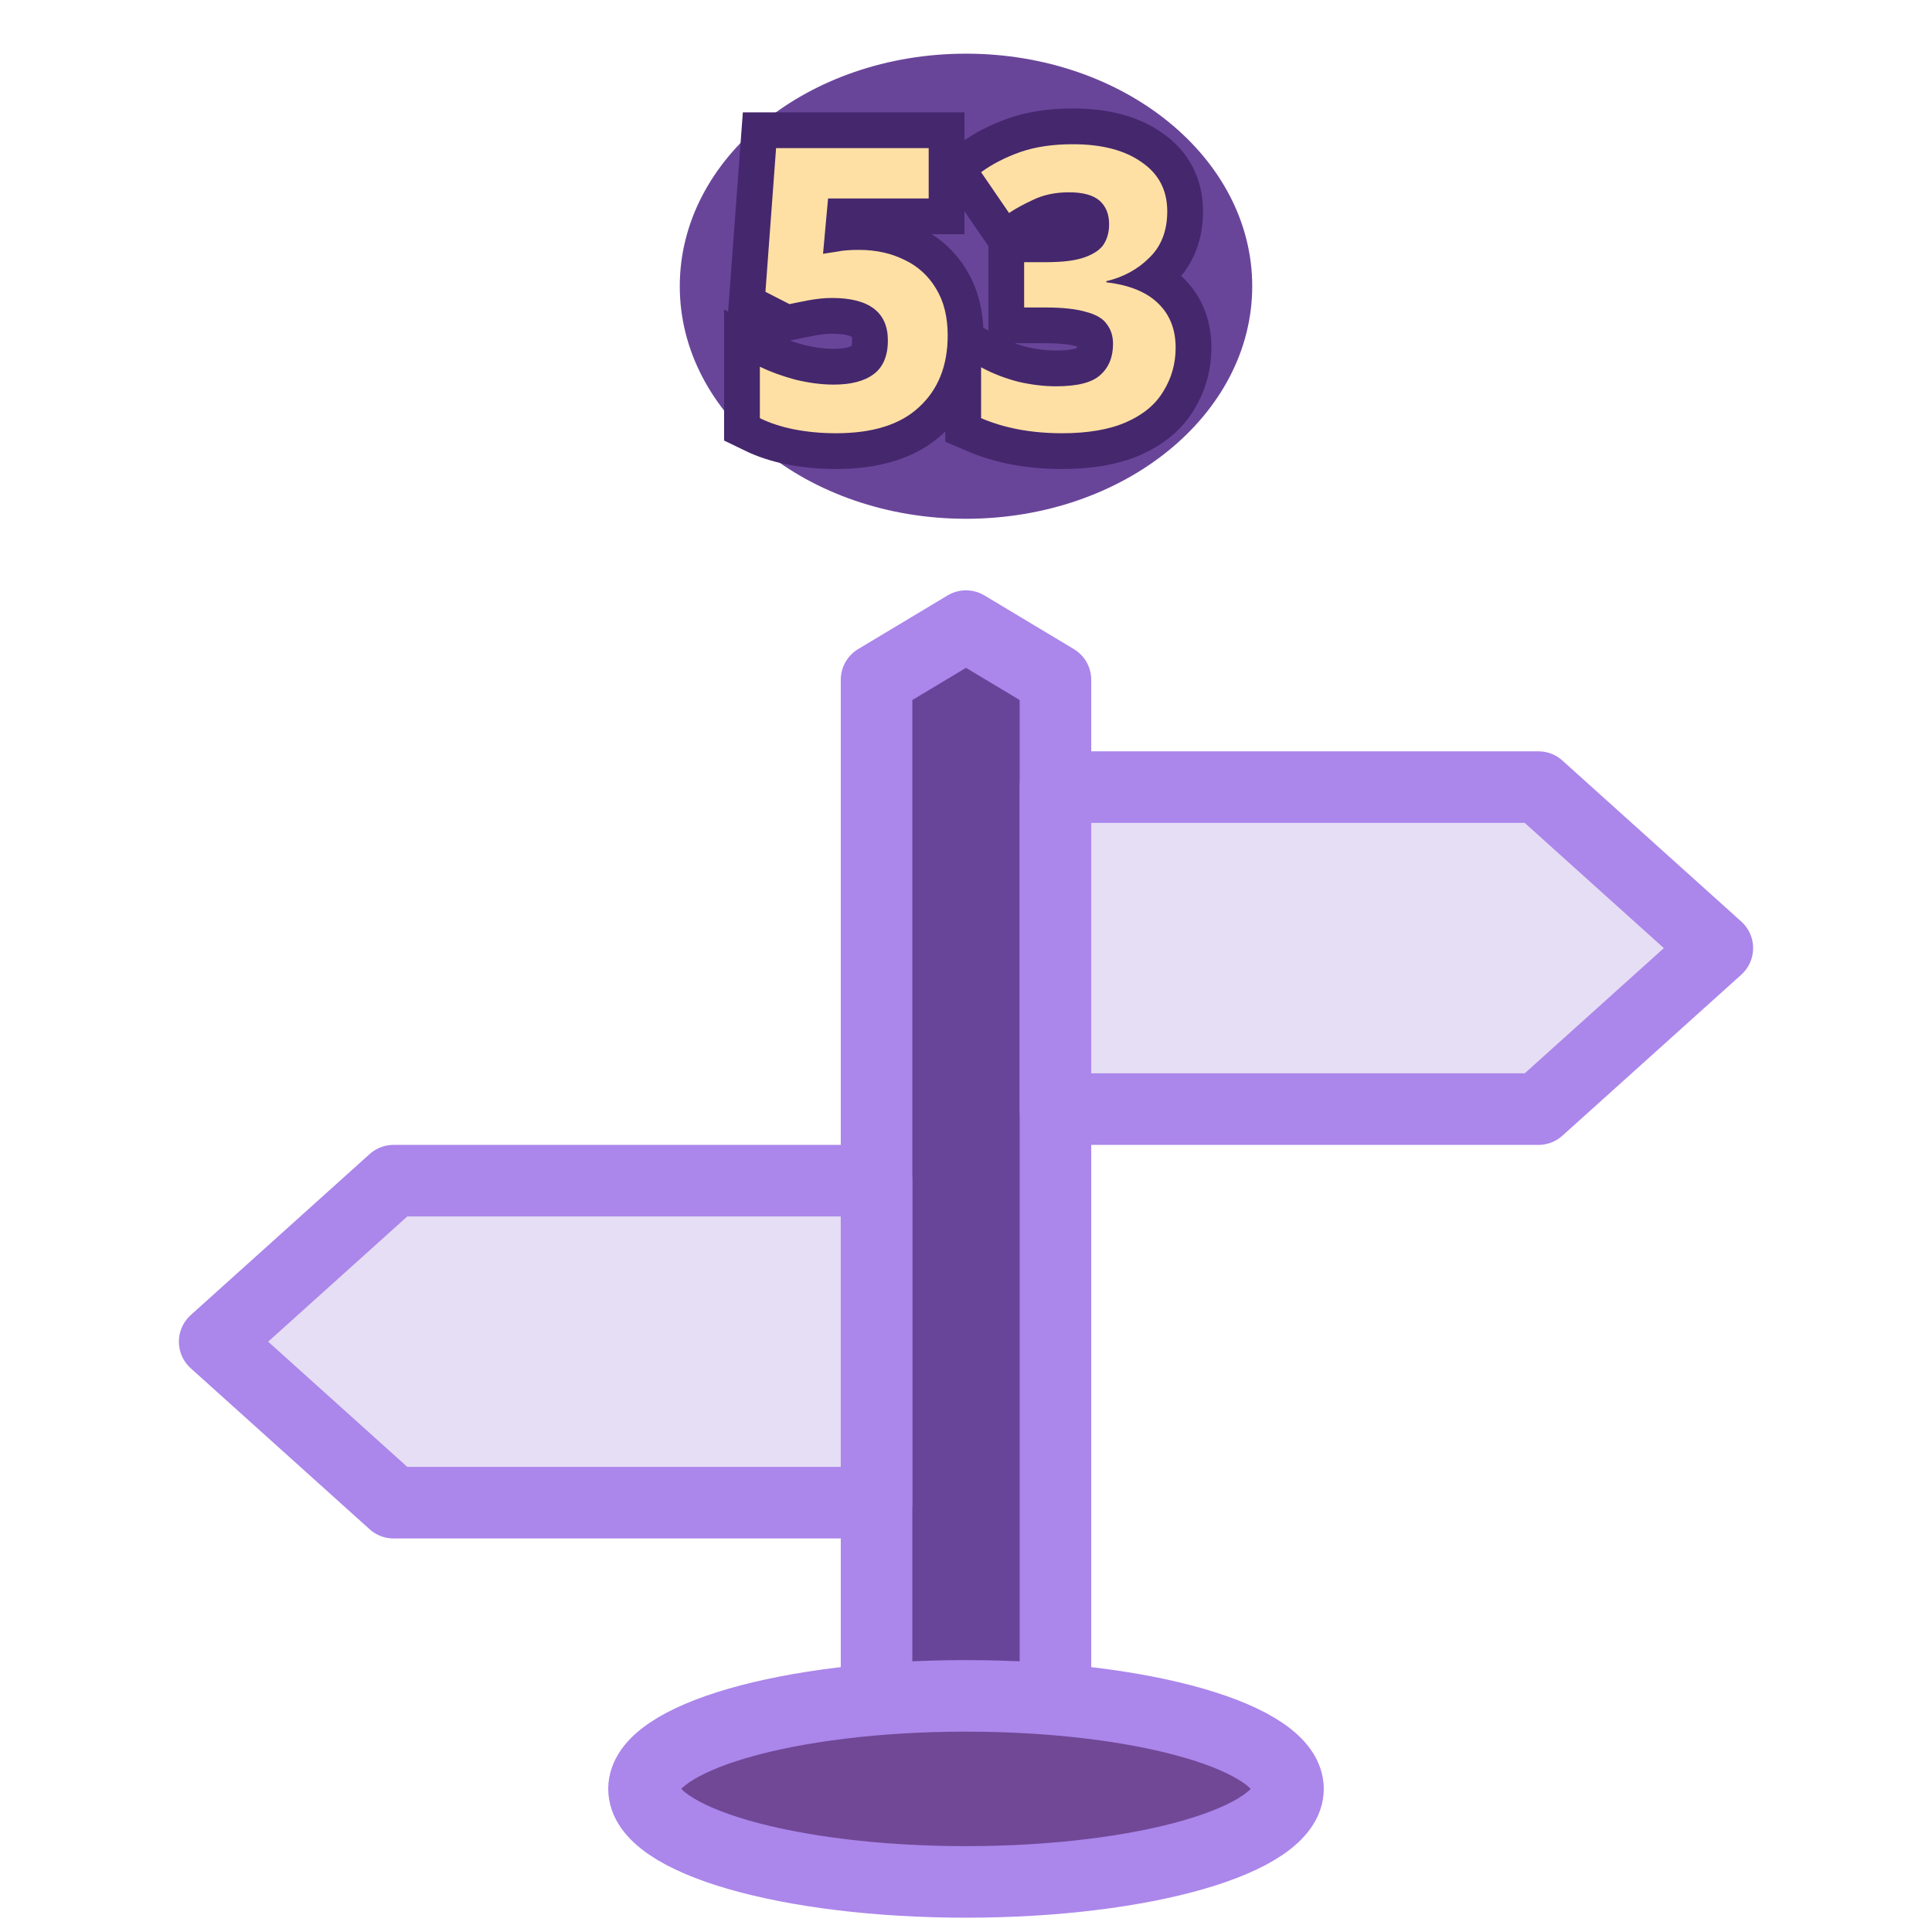
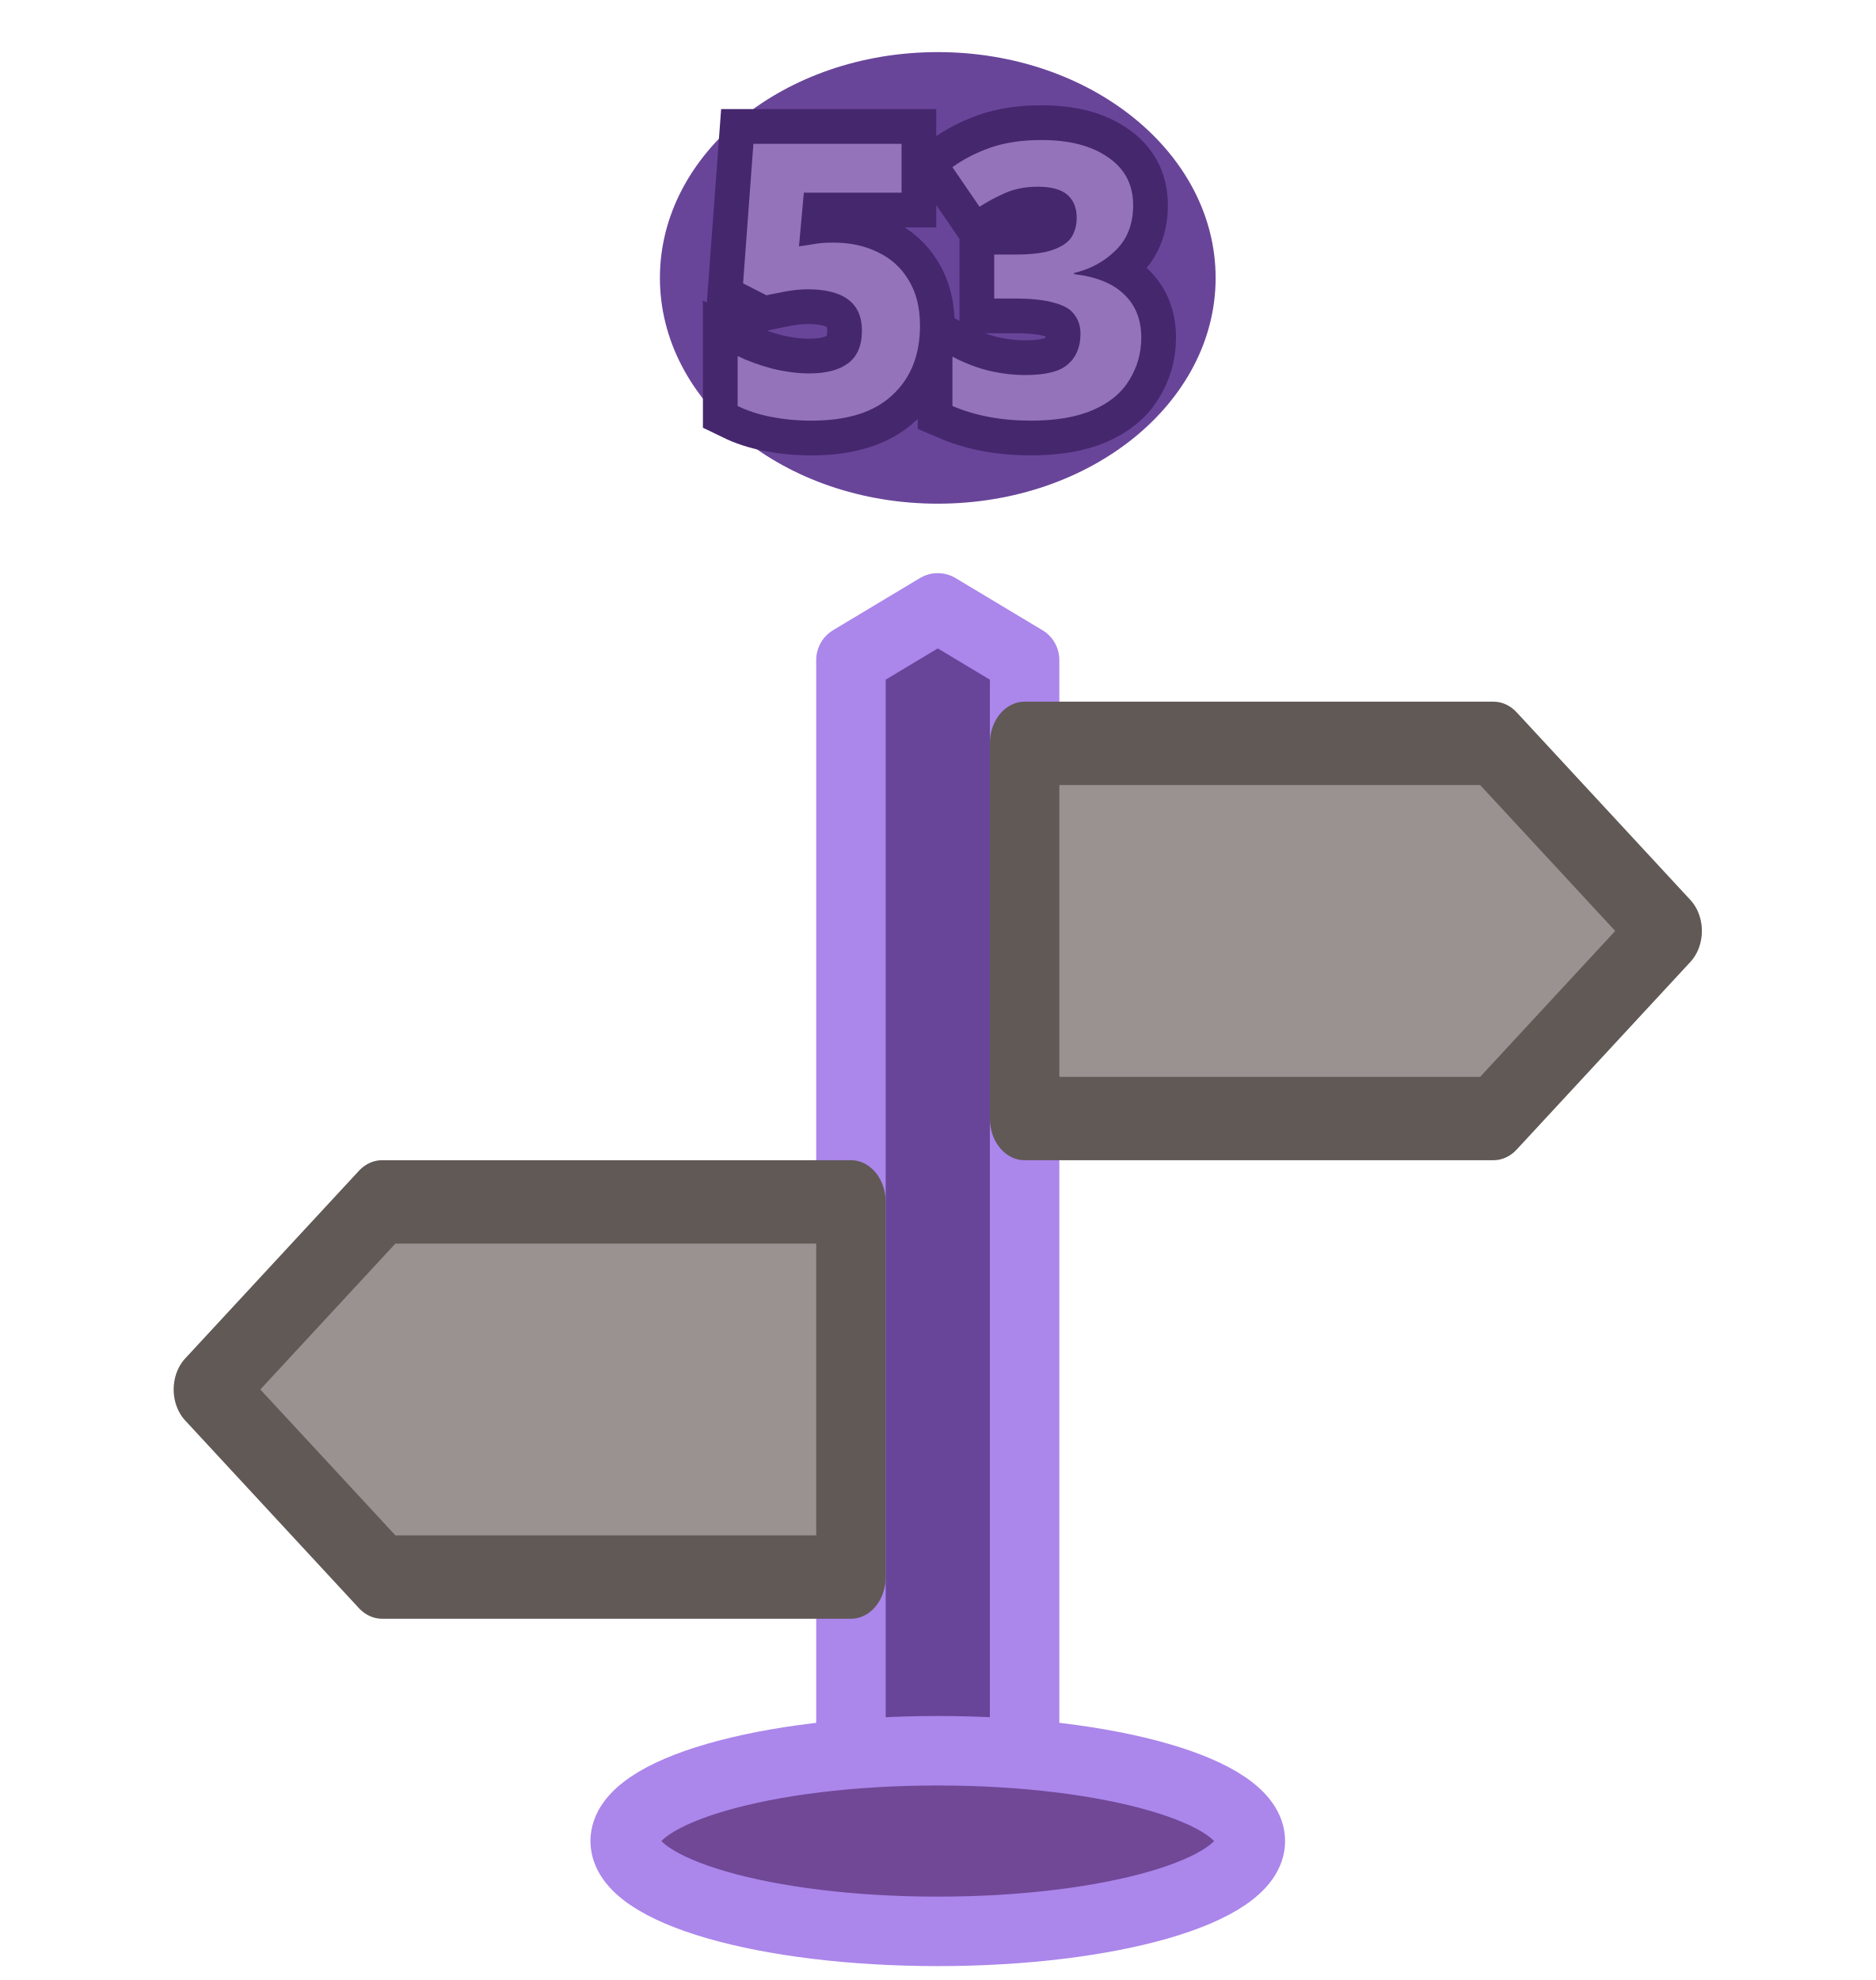
- <svg xmlns="http://www.w3.org/2000/svg" viewBox="-3 -7 54 54">
+ <svg xmlns="http://www.w3.org/2000/svg" viewBox="-3 -10 54 57">
  <g stroke="#ab86eb" stroke-width="2" stroke-linejoin="round">
-     <path fill="#69459a" d="M21.5 12 24 10.5 26.5 12v30h-5Z" />
-     <path transform="translate(0 8)" fill="#e6def4" d="M26.5 7H40l5 4.5-5 4.5H26.5Z M21.5 18H8l-5 4.5L8 27h13.5Z" />
+     <path fill="#69459a" d="M21.5 9 24 7.5 26.5 9v33h-5Z" />
+     <path transform="translate(0 3) scale(1 1.2)" stroke="#605956" fill="#999290" d="M26.5 7H40l5 4.5-5 4.5H26.5Z M21.5 18H8l-5 4.5L8 27h13.5Z" />
    <ellipse cx="24" cy="43" rx="9" ry="2.6" fill="#704896" />
  </g>
-   <ellipse cx="24" cy="1" rx="8" ry="6.5" fill="#69459a" />
-   <text x="24" y="5" text-anchor="middle" font-family="sans-serif" font-weight="bold" font-size="11" fill="#ffe0a4" stroke="#45276e" stroke-width="2" paint-order="stroke">53</text>
+   <ellipse cx="24" cy="-2" rx="8" ry="6.5" fill="#69459a" />
+   <text x="24" y="2" text-anchor="middle" font-family="sans-serif" font-weight="bold" font-size="11" fill="#9473bb" stroke="#45276e" stroke-width="2" paint-order="stroke">53</text>
</svg>
